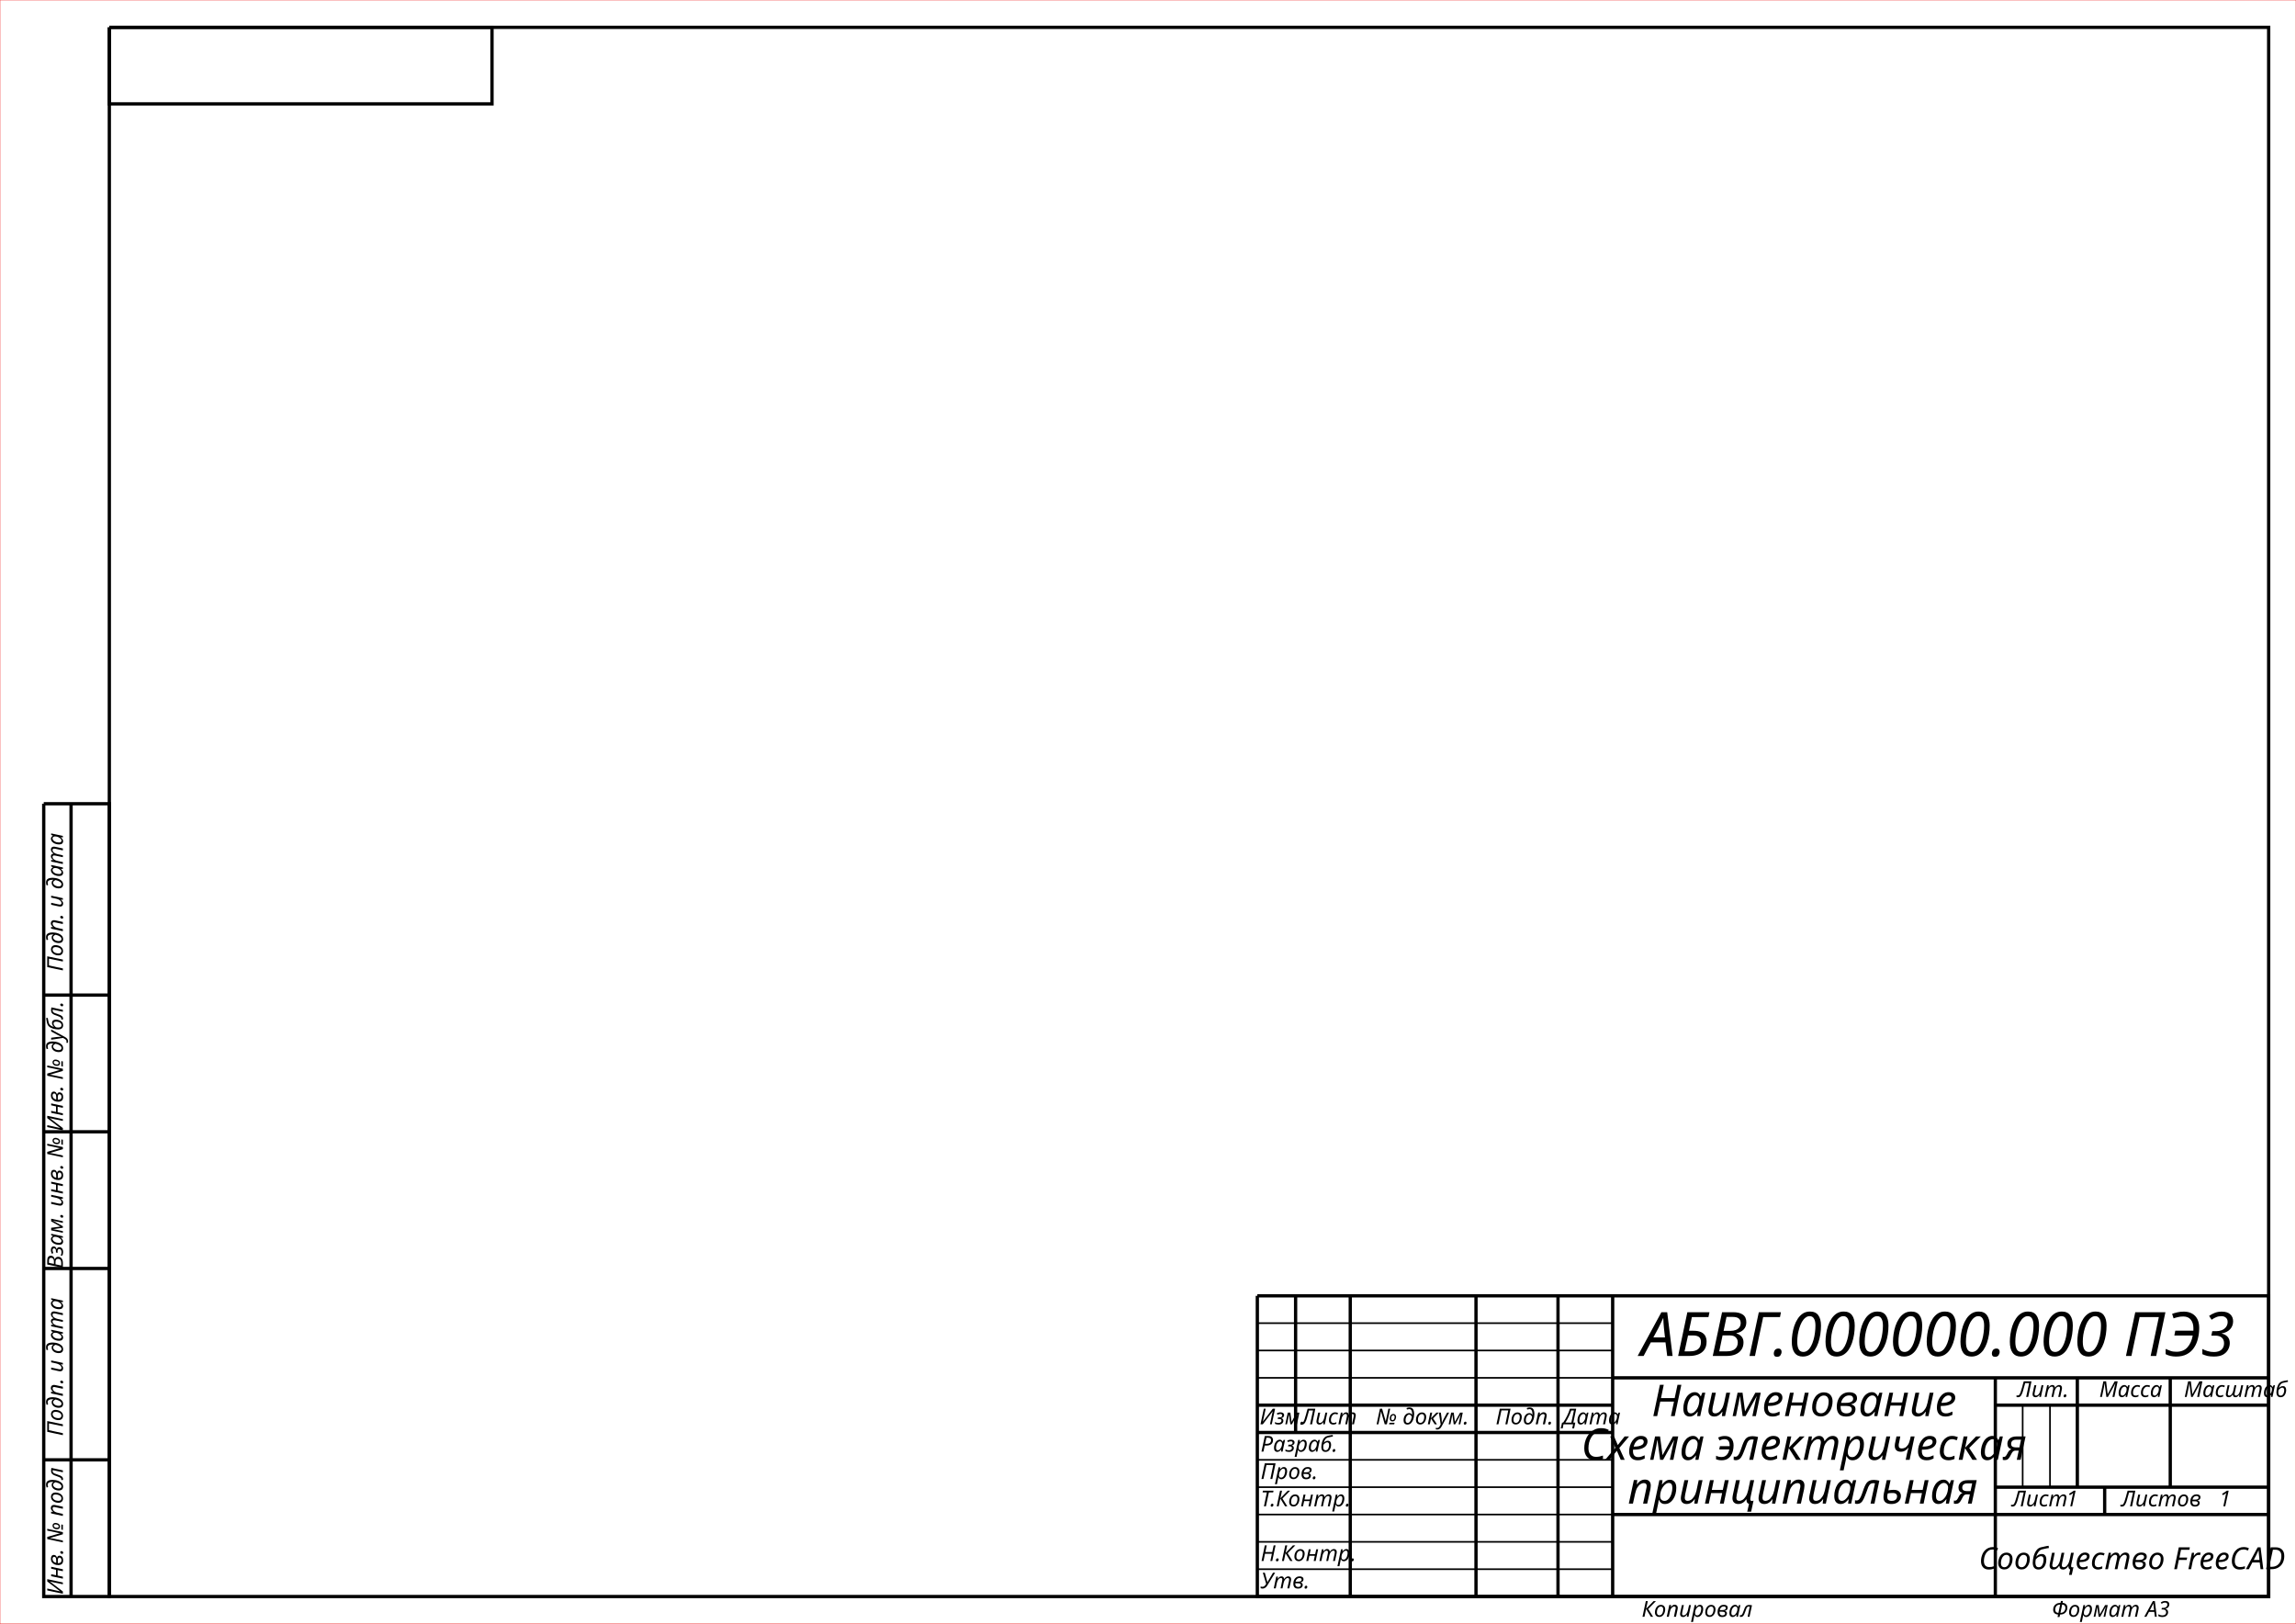
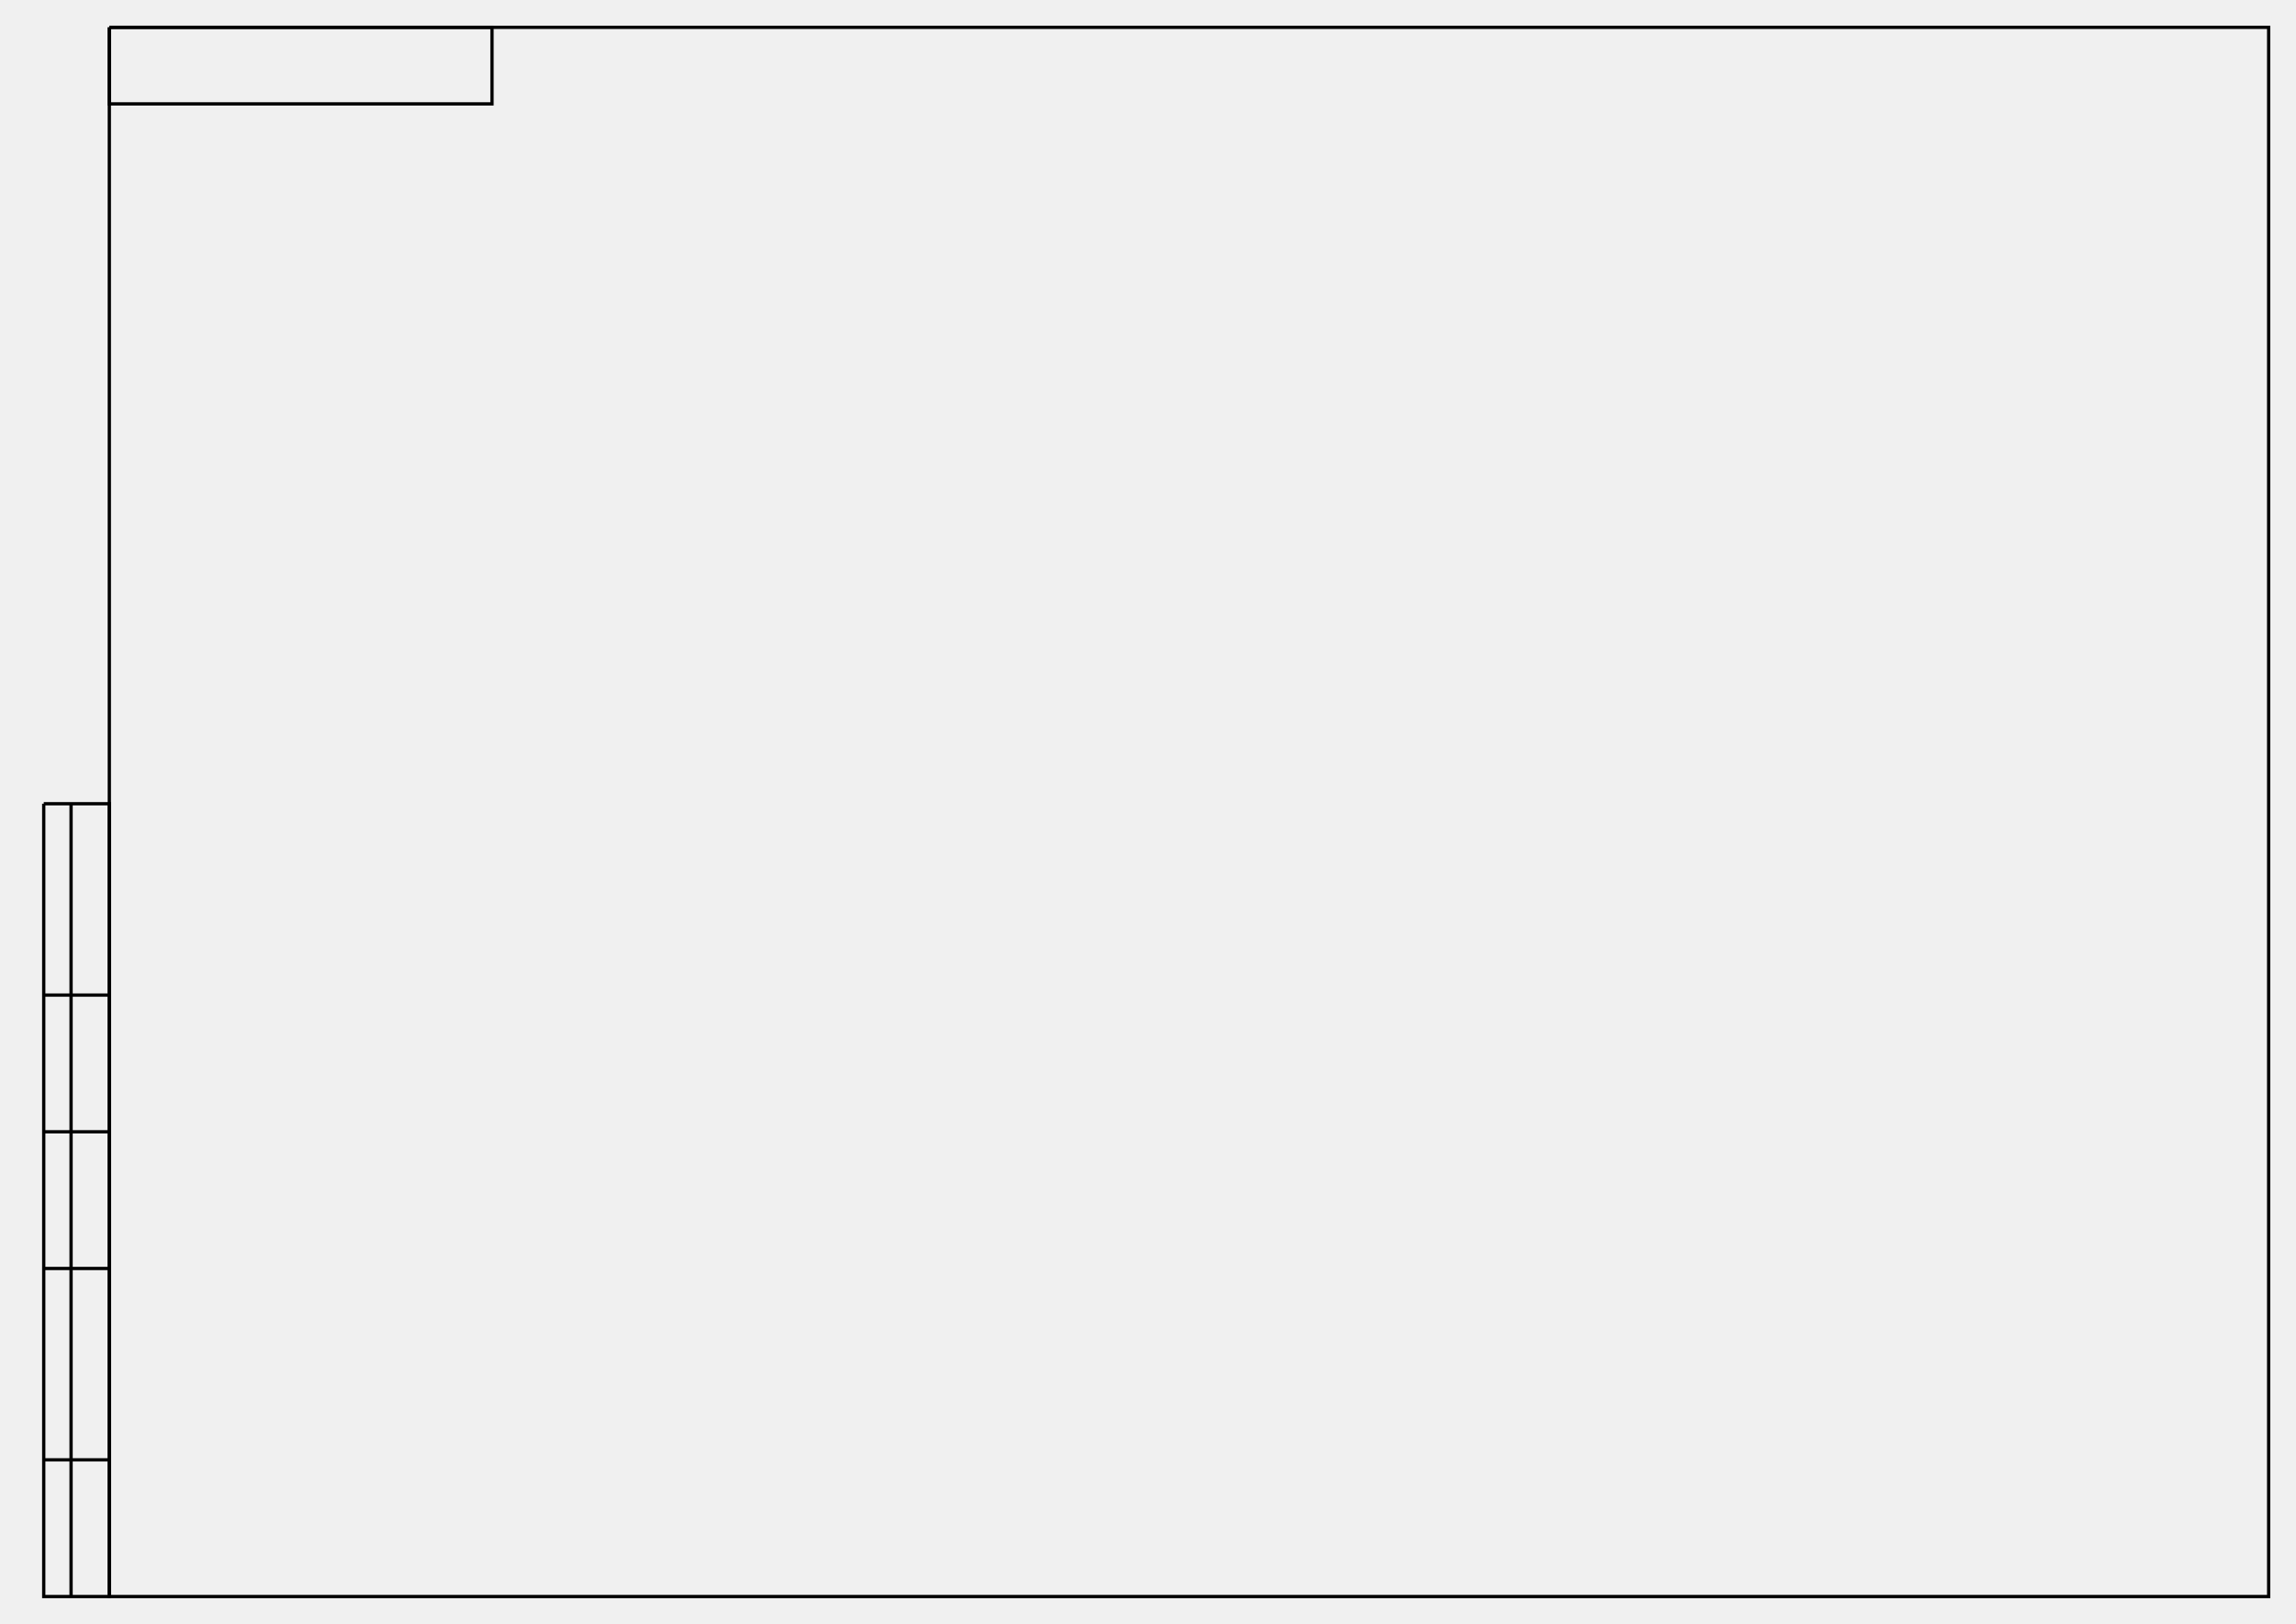
- <svg xmlns="http://www.w3.org/2000/svg" xmlns:ns1="http://www.freecadweb.org/wiki/index.php?title=Svg_Namespace" width="420mm" height="297mm" version="1.1" viewBox="0 0 420 297" id="svg144">
-   <defs id="defs148" />
-   <rect style="fill:#ffffff;stroke:#f22b2b;stroke-width:0.1;stop-color:#000000;fill-opacity:1;stroke-opacity:1;stroke-miterlimit:4;stroke-dasharray:none" id="rect987" width="420" height="297" x="0" y="0" />
-   <g id="thick_lines" style="fill:none;stroke:#000;stroke-width:0.6">
-     <path d="m20 5h395v287h-395v-287" id="path2" />
-     <path d="M230 237h185v55h-185v-55M295 252h120M230 257h65M365 257h50M230 262h65M365 272h50M295 277h120M237 237v25M247 237v55M270 237v55M285 237v55M295 237v55M365 252v40M380 252v20M385 272v5M397 252v20" id="path4" />
-     <path d="M8 147v145h12v-145h-12M13 147v145M8 182h12M8 207h12M8 232h12M8 267h12" id="path6" />
-     <path d="m20 5h70v14h-70v-14" id="path8" />
-   </g>
-   <g id="thin_lines" style="fill:none;stroke:#000;stroke-width:0.3">
-     <path d="M230 242h65M230 247h65M230 252h65M230 267h65M230 272h65M230 277h65M230 282h65M230 287h65M370 257v15M375 257v15" id="path11" />
-   </g>
-   <g id="labels" style="font-family:GOSTRUS;font-style:italic;font-size:4px;fill:#000000">
-     <g id="stamp">
-       <text x="230.42" y="260.5" id="text14">Изм.</text>
-       <text x="238" y="260.5" id="text16">Лист</text>
-       <text x="251.71" y="260.5" id="text18">№ докум.</text>
-       <text x="273.59" y="260.5" id="text20">Подп.</text>
-       <text x="285.85" y="260.5" id="text22">Дата</text>
-       <text x="230.6" y="265.5" id="text24">Разраб.</text>
-       <text x="230.6" y="270.5" id="text26">Пров.</text>
-       <text x="230.6" y="275.5" id="text28">Т.Контр.</text>
-       <text x="230.6" y="285.5" id="text30">Н.Контр.</text>
-       <text x="230.6" y="290.5" id="text32">Утв.</text>
-       <text x="369" y="255.5" id="text34">Лит.</text>
-       <text x="384" y="255.5" id="text36">Масса</text>
-       <text x="399.5" y="255.5" id="text38">Масштаб</text>
-       <text x="368" y="275.5" id="text40">Лист</text>
-       <text x="388" y="275.5" id="text42">Листов</text>
-       <text x="300.3" y="295.7" id="text44">Копировал</text>
-       <text x="375.3" y="295.7" id="text46">Формат A3</text>
-     </g>
-     <g id="stamp_editable">
-       <g id="middle" style="text-anchor:middle">
-         <text x="354.5" y="248" font-size="11.2px" ns1:editable="Обозначение документа" id="text51">
-           <tspan id="tspan49">АБВГ.000000.000 ПЭ3</tspan>
-         </text>
-         <text x="330" y="259" font-size="8px" ns1:editable="Наименование строка 1" id="text55">
-           <tspan id="tspan53">Наименование</tspan>
-         </text>
-         <text x="330" y="267" font-size="8px" ns1:editable="Наименование строка 2" id="text59">
-           <tspan id="tspan57">Схема электрическая</tspan>
-         </text>
-         <text x="367.9" y="267" font-size="8px" ns1:editable="Литера 1" id="text63">
-           <tspan id="tspan61" />
-         </text>
-         <text x="372.9" y="267" font-size="8px" ns1:editable="Литера 2" id="text67">
-           <tspan id="tspan65" />
-         </text>
-         <text x="377.9" y="267" font-size="8px" ns1:editable="Литера 3" id="text71">
-           <tspan id="tspan69" />
-         </text>
-         <text x="389" y="267" font-size="8px" ns1:editable="Масса" id="text75">
-           <tspan id="tspan73" />
-         </text>
-         <text x="406.5" y="267" font-size="8px" ns1:editable="Масштаб" id="text79">
-           <tspan id="tspan77" />
-         </text>
-         <text x="329.8" y="275" font-size="8px" ns1:editable="Идентификатор сборочного чертежа" id="text83">
-           <tspan id="tspan81">принципиальная</tspan>
-         </text>
-         <text x="330" y="287" font-size="8px" ns1:editable="Материал детали" id="text87">
-           <tspan id="tspan85" />
-         </text>
-         <text x="390" y="287" font-size="5.6px" ns1:editable="Наименование организации" id="text91">
-           <tspan id="tspan89">Сообщество FreeCAD</tspan>
-         </text>
-         <text x="379" y="275.5" ns1:editable="Порядковый номер листа" id="text95">
-           <tspan id="tspan93">1</tspan>
-         </text>
-         <text x="407" y="275.5" ns1:editable="Общее количество листов" id="text99">
-           <tspan id="tspan97">1</tspan>
-         </text>
-       </g>
-       <text x="247.5" y="265.5" ns1:editable="ФИО Разработчика" id="text104">
-         <tspan id="tspan102" />
-       </text>
-       <text x="247.5" y="270.5" ns1:editable="ФИО Проверябщего" id="text108">
-         <tspan id="tspan106" />
-       </text>
-       <text x="247.5" y="275.5" ns1:editable="ФИО Т.Контр." id="text112">
-         <tspan id="tspan110" />
-       </text>
-       <text x="230.6" y="280.5" ns1:editable="Дополнительное лицо" id="text116">
-         <tspan id="tspan114" />
-       </text>
-       <text x="247.5" y="280.5" ns1:editable="ФИО дополнительного лица" id="text120">
-         <tspan id="tspan118" />
-       </text>
-       <text x="247.5" y="285.5" ns1:editable="ФИО Н.Контр." id="text124">
-         <tspan id="tspan122" />
-       </text>
-       <text x="247.5" y="290.5" ns1:editable="ФИО Утвердившего" id="text128">
-         <tspan id="tspan126" />
-       </text>
-     </g>
-     <g transform="translate(8,5) rotate(-90)" text-anchor="middle" id="g141">
-       <text x="-160" y="3.5" id="text131">Подп. и дата</text>
-       <text x="-190" y="3.5" id="text133">Инв. № дубл.</text>
-       <text x="-215" y="3.5" id="text135">Взам. инв. №</text>
-       <text x="-245" y="3.5" id="text137">Подп. и дата</text>
-       <text x="-275" y="3.5" id="text139">Инв. № подл</text>
-     </g>
+ <svg xmlns="http://www.w3.org/2000/svg" width="420mm" height="297mm" version="1.1" viewBox="0 0 420 297">
+   <g id="frame" style="fill:none;stroke:#000;stroke-width:0.6">
+     <path d="M20 5h395v287H20V5" />
+     <path d="M8 147v145h12V147H8M13 147v145M8 182h12M8 207h12M8 232h12M8 267h12" />
+     <path d="M20 5h70v14H20V5" />
  </g>
</svg>
